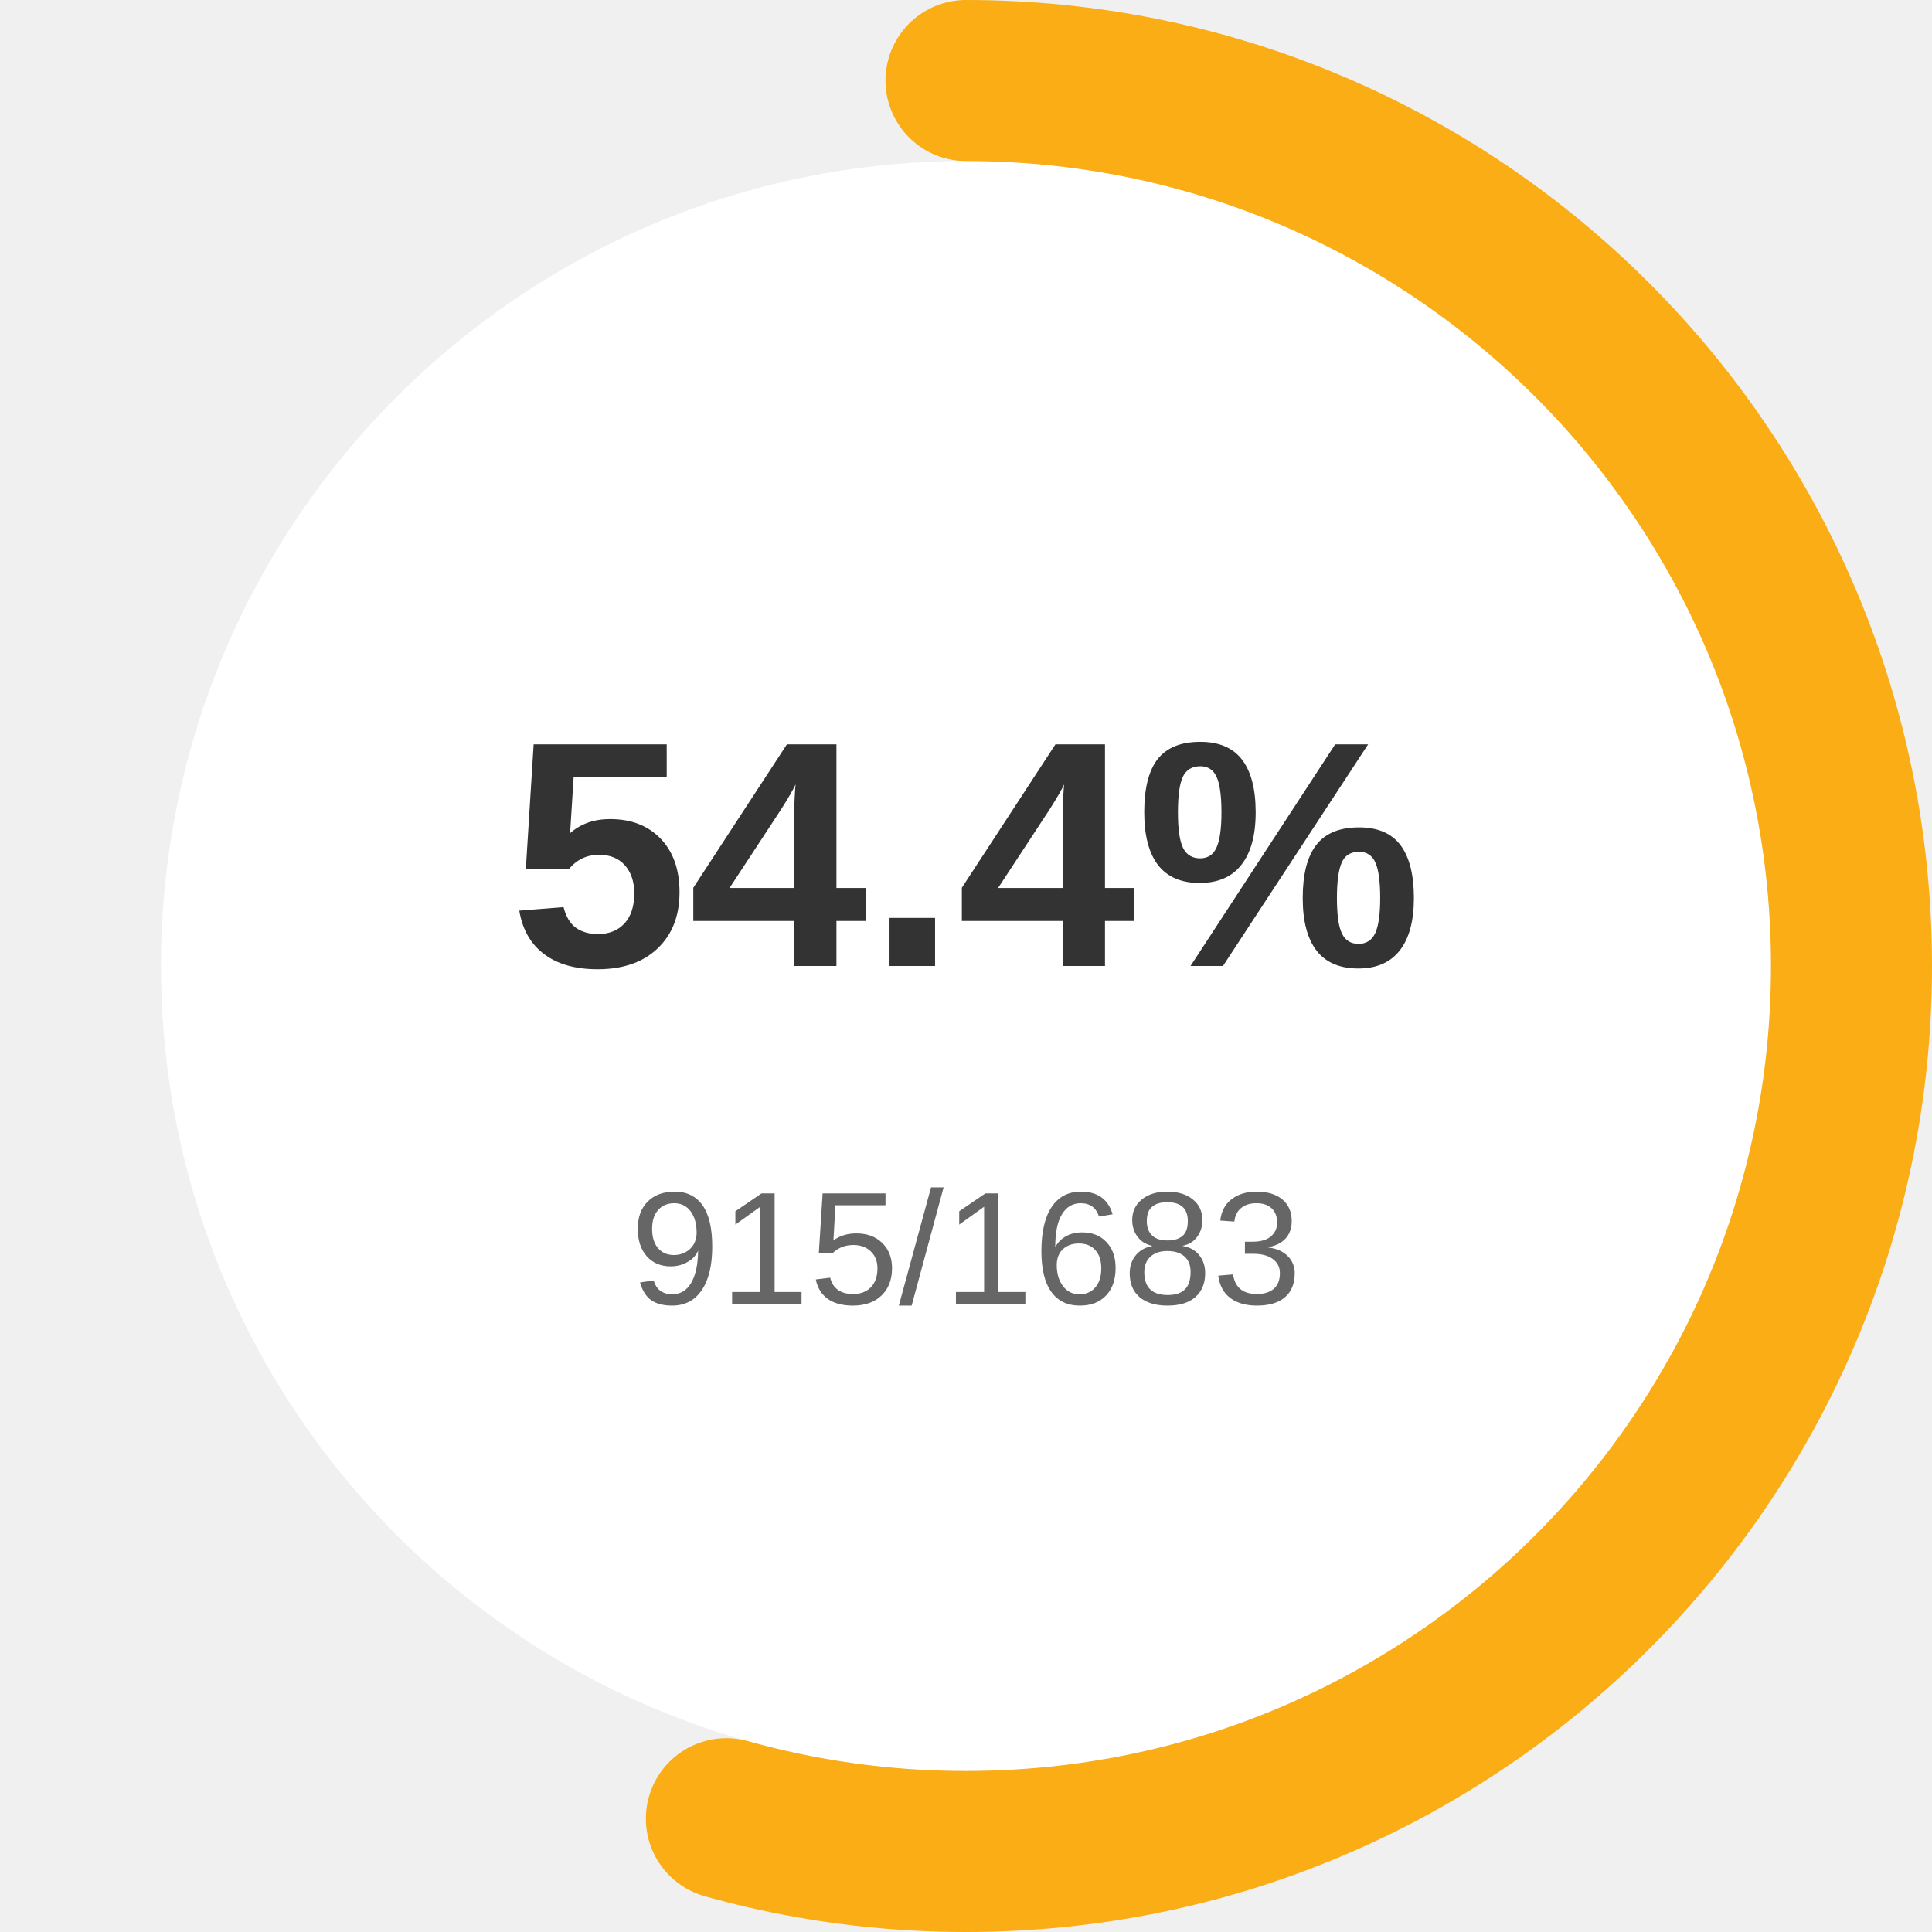
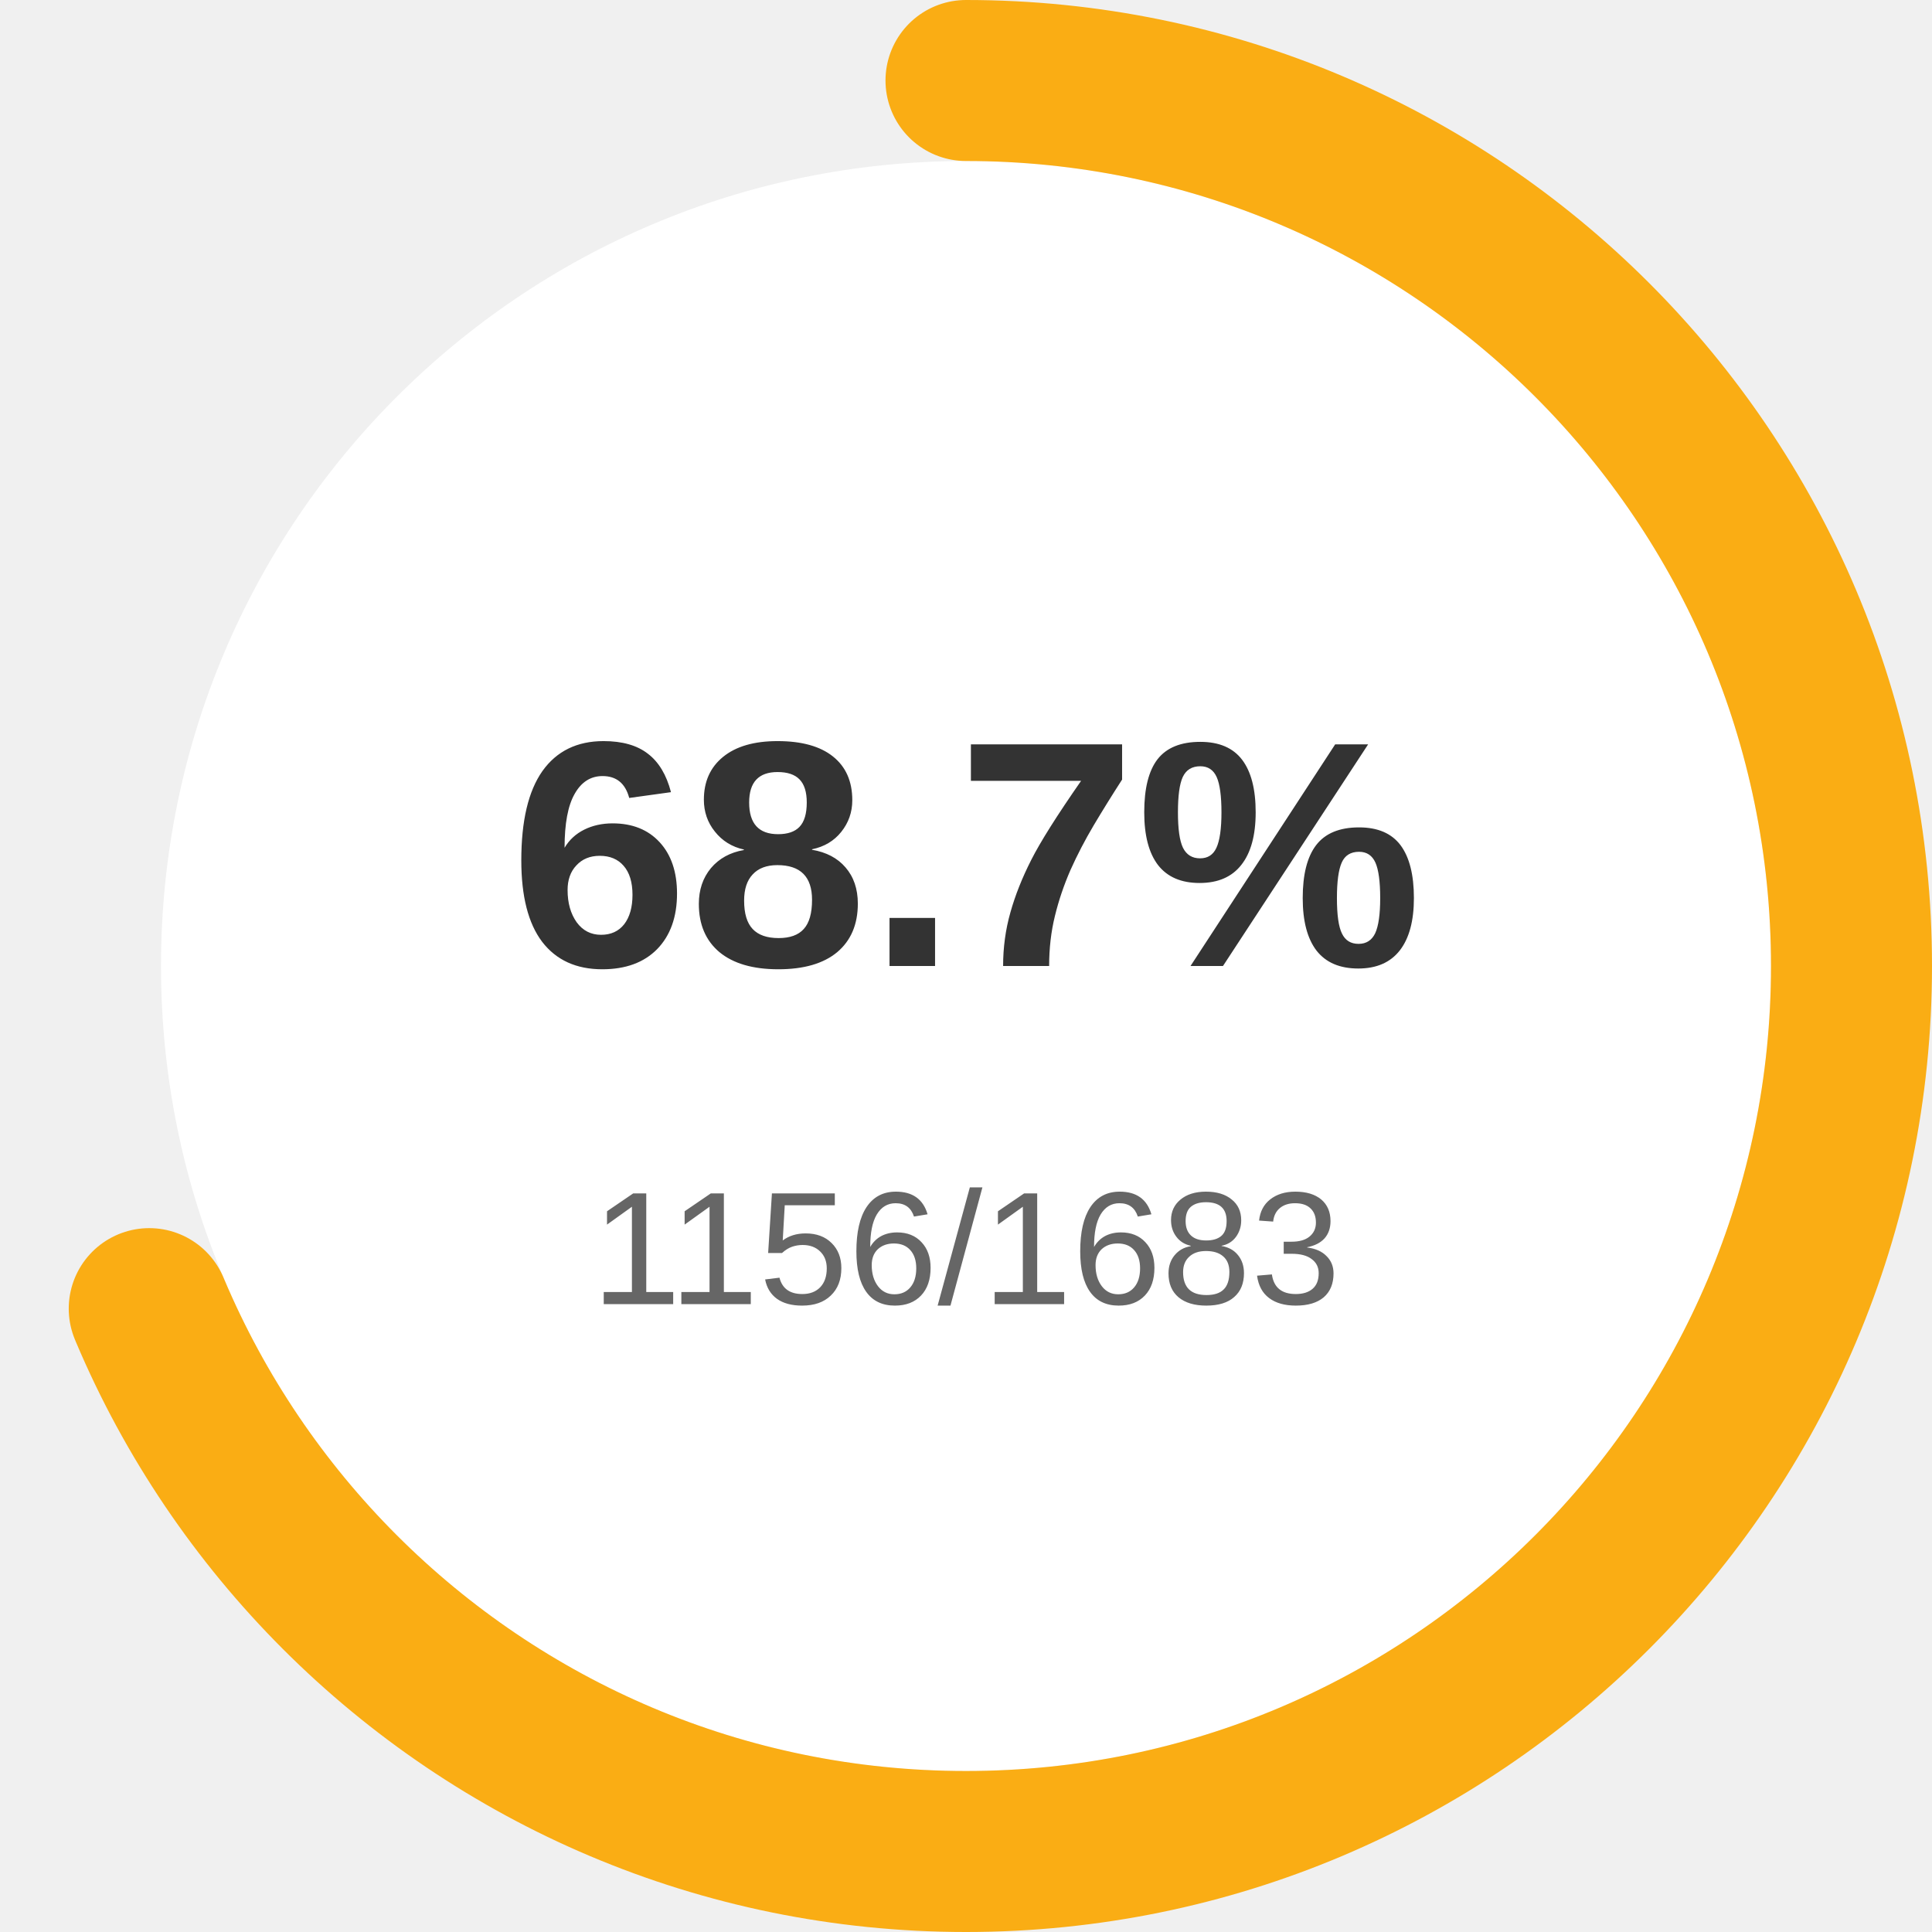
<svg xmlns="http://www.w3.org/2000/svg" width="120" height="120" viewBox="0 0 120 120">
  <circle cx="60.0" cy="60.0" r="55.0" fill="#ffffff" stroke="#f0f0f0" stroke-width="10" />
-   <circle cx="60.0" cy="60.0" r="55.0" fill="none" stroke="#faad14" stroke-width="10" stroke-dasharray="345.575" stroke-dashoffset="157.696" transform="rotate(-90 60.0 60.0)" stroke-linecap="round" />
-   <text x="50%" y="45%" text-anchor="middle" dy=".3em" font-family="Arial, sans-serif" font-size="20" fill="#333" font-weight="bold">54.4%</text>
-   <text x="50%" y="65%" text-anchor="middle" dy=".3em" font-family="Arial, sans-serif" font-size="10" fill="#666">915/1683</text>
+   <circle cx="60.0" cy="60.0" r="55.0" fill="none" stroke="#faad14" stroke-width="10" stroke-dasharray="345.575" stroke-dashoffset="108.21" transform="rotate(-90 60.0 60.0)" stroke-linecap="round" />
+   <text x="50%" y="45%" text-anchor="middle" dy=".3em" font-family="Arial, sans-serif" font-size="20" fill="#333" font-weight="bold">68.7%</text>
+   <text x="50%" y="65%" text-anchor="middle" dy=".3em" font-family="Arial, sans-serif" font-size="10" fill="#666">1156/1683</text>
</svg>
